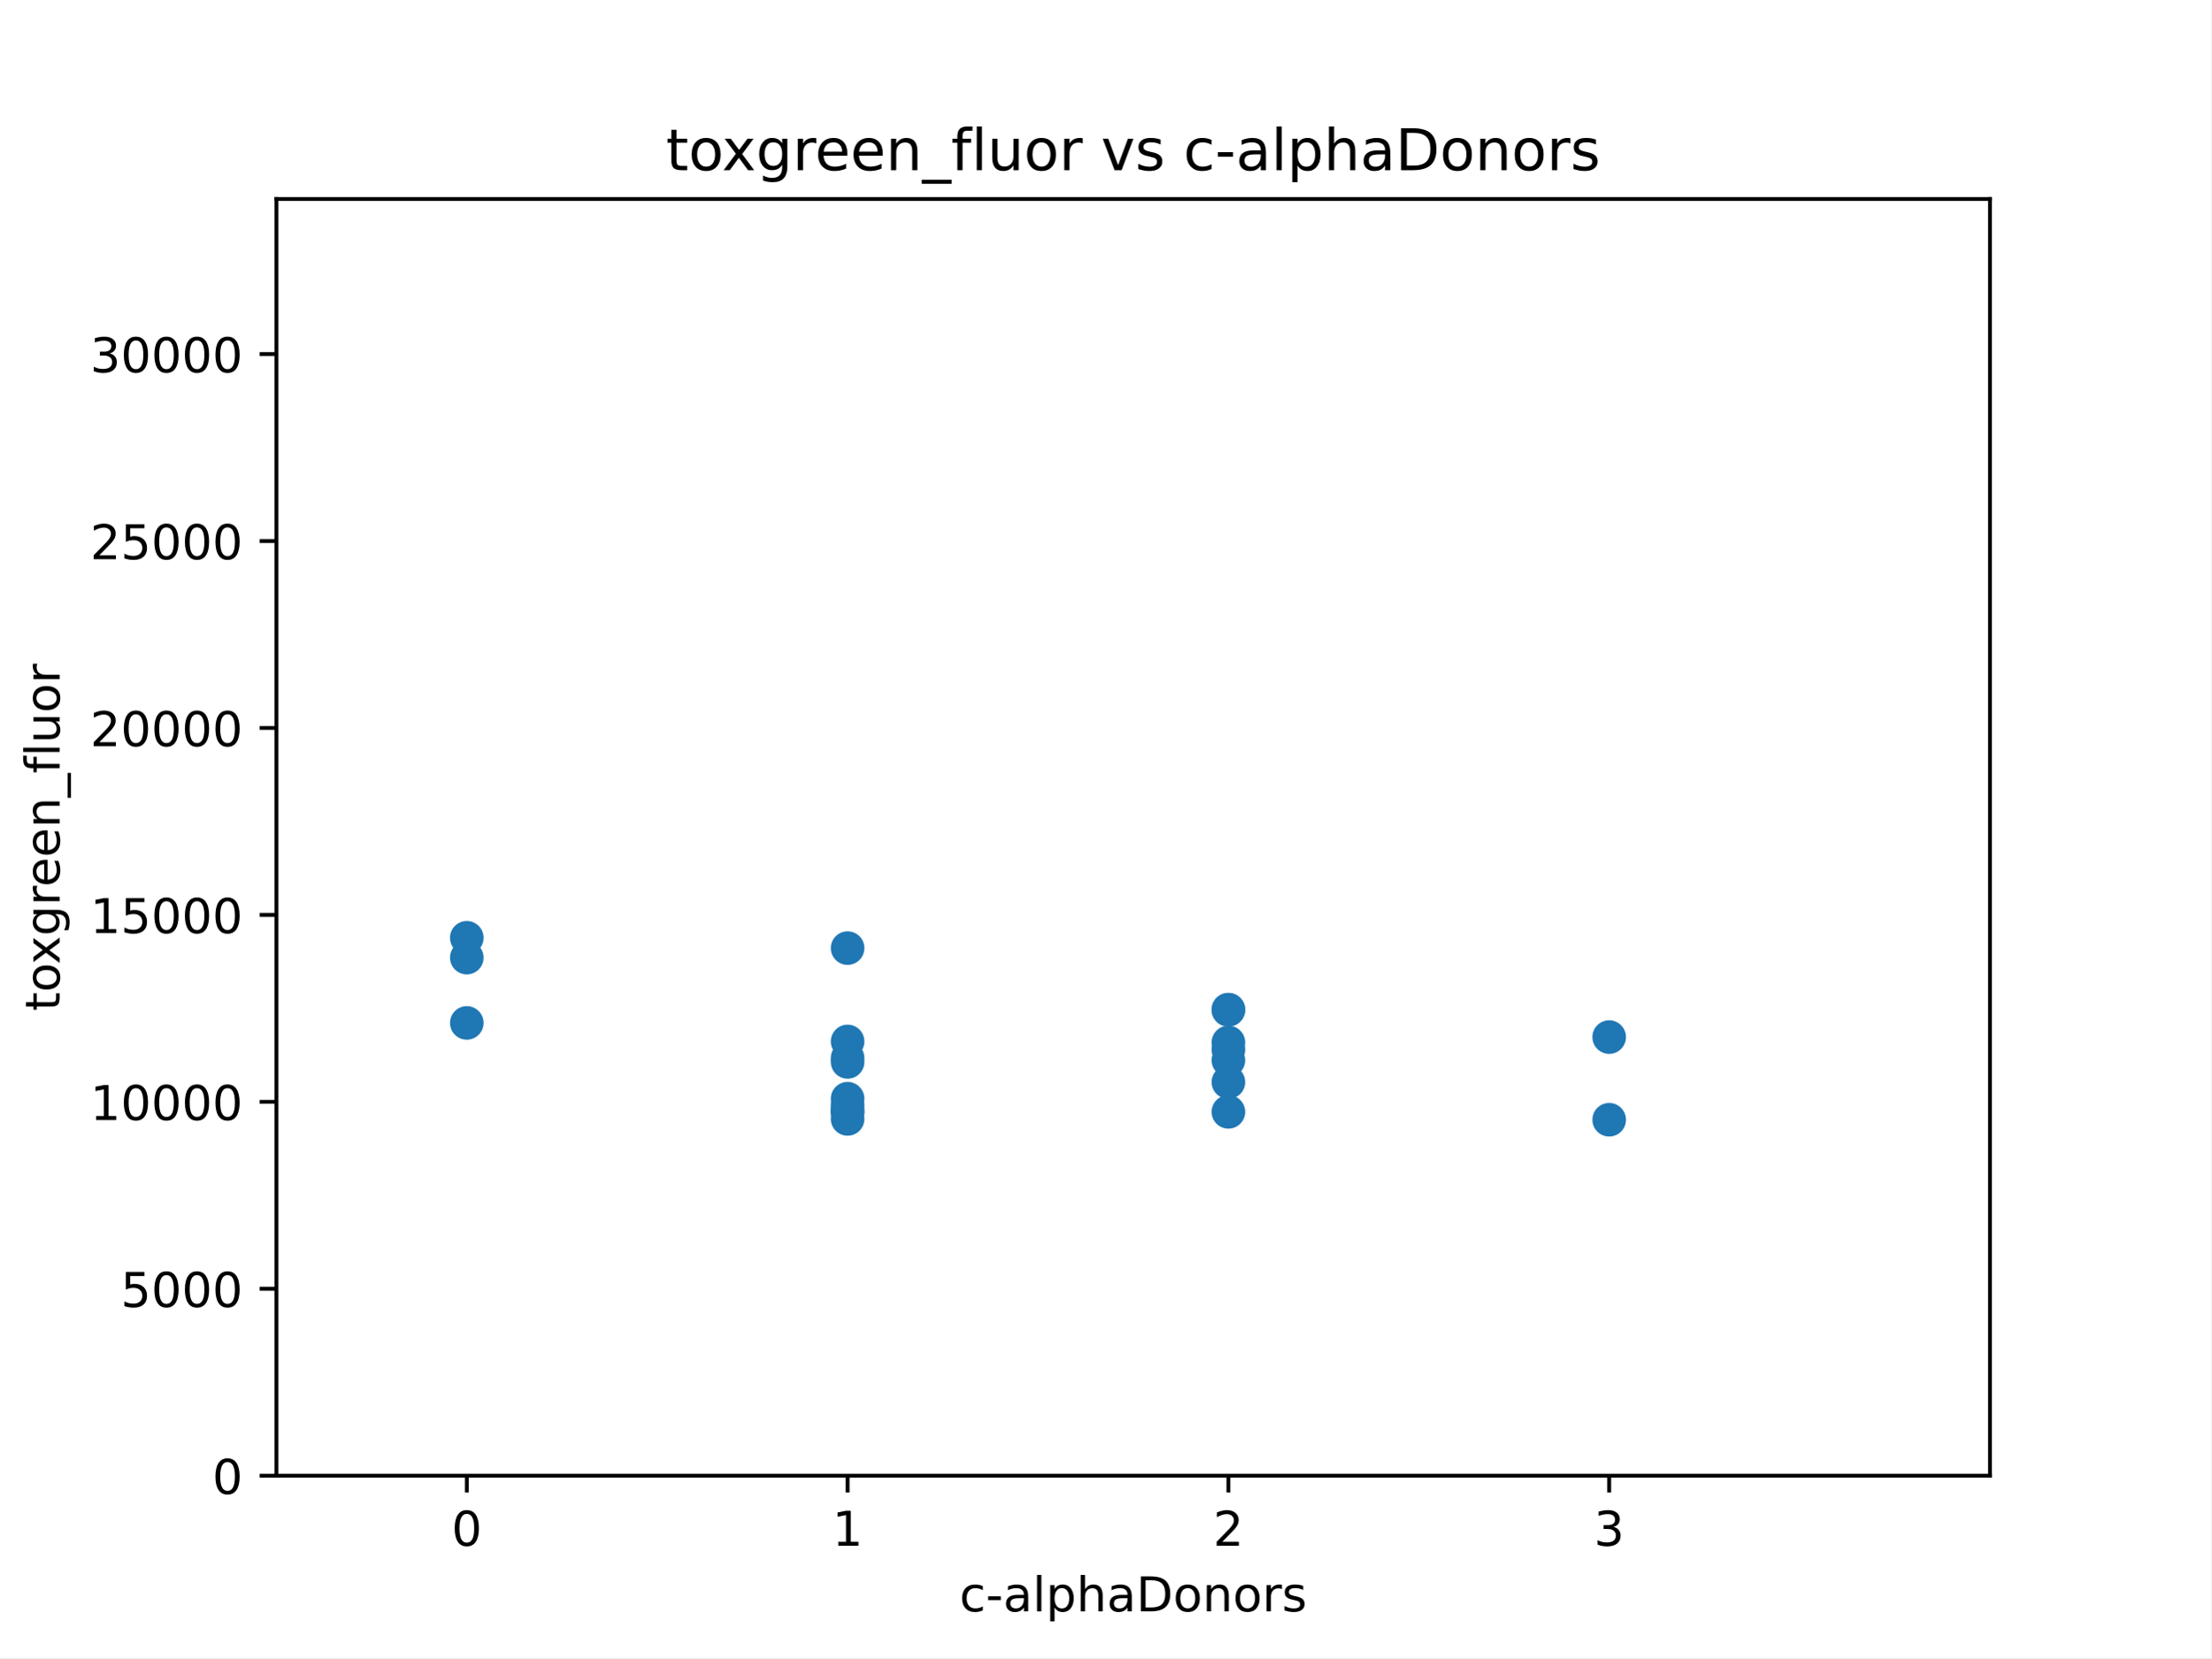
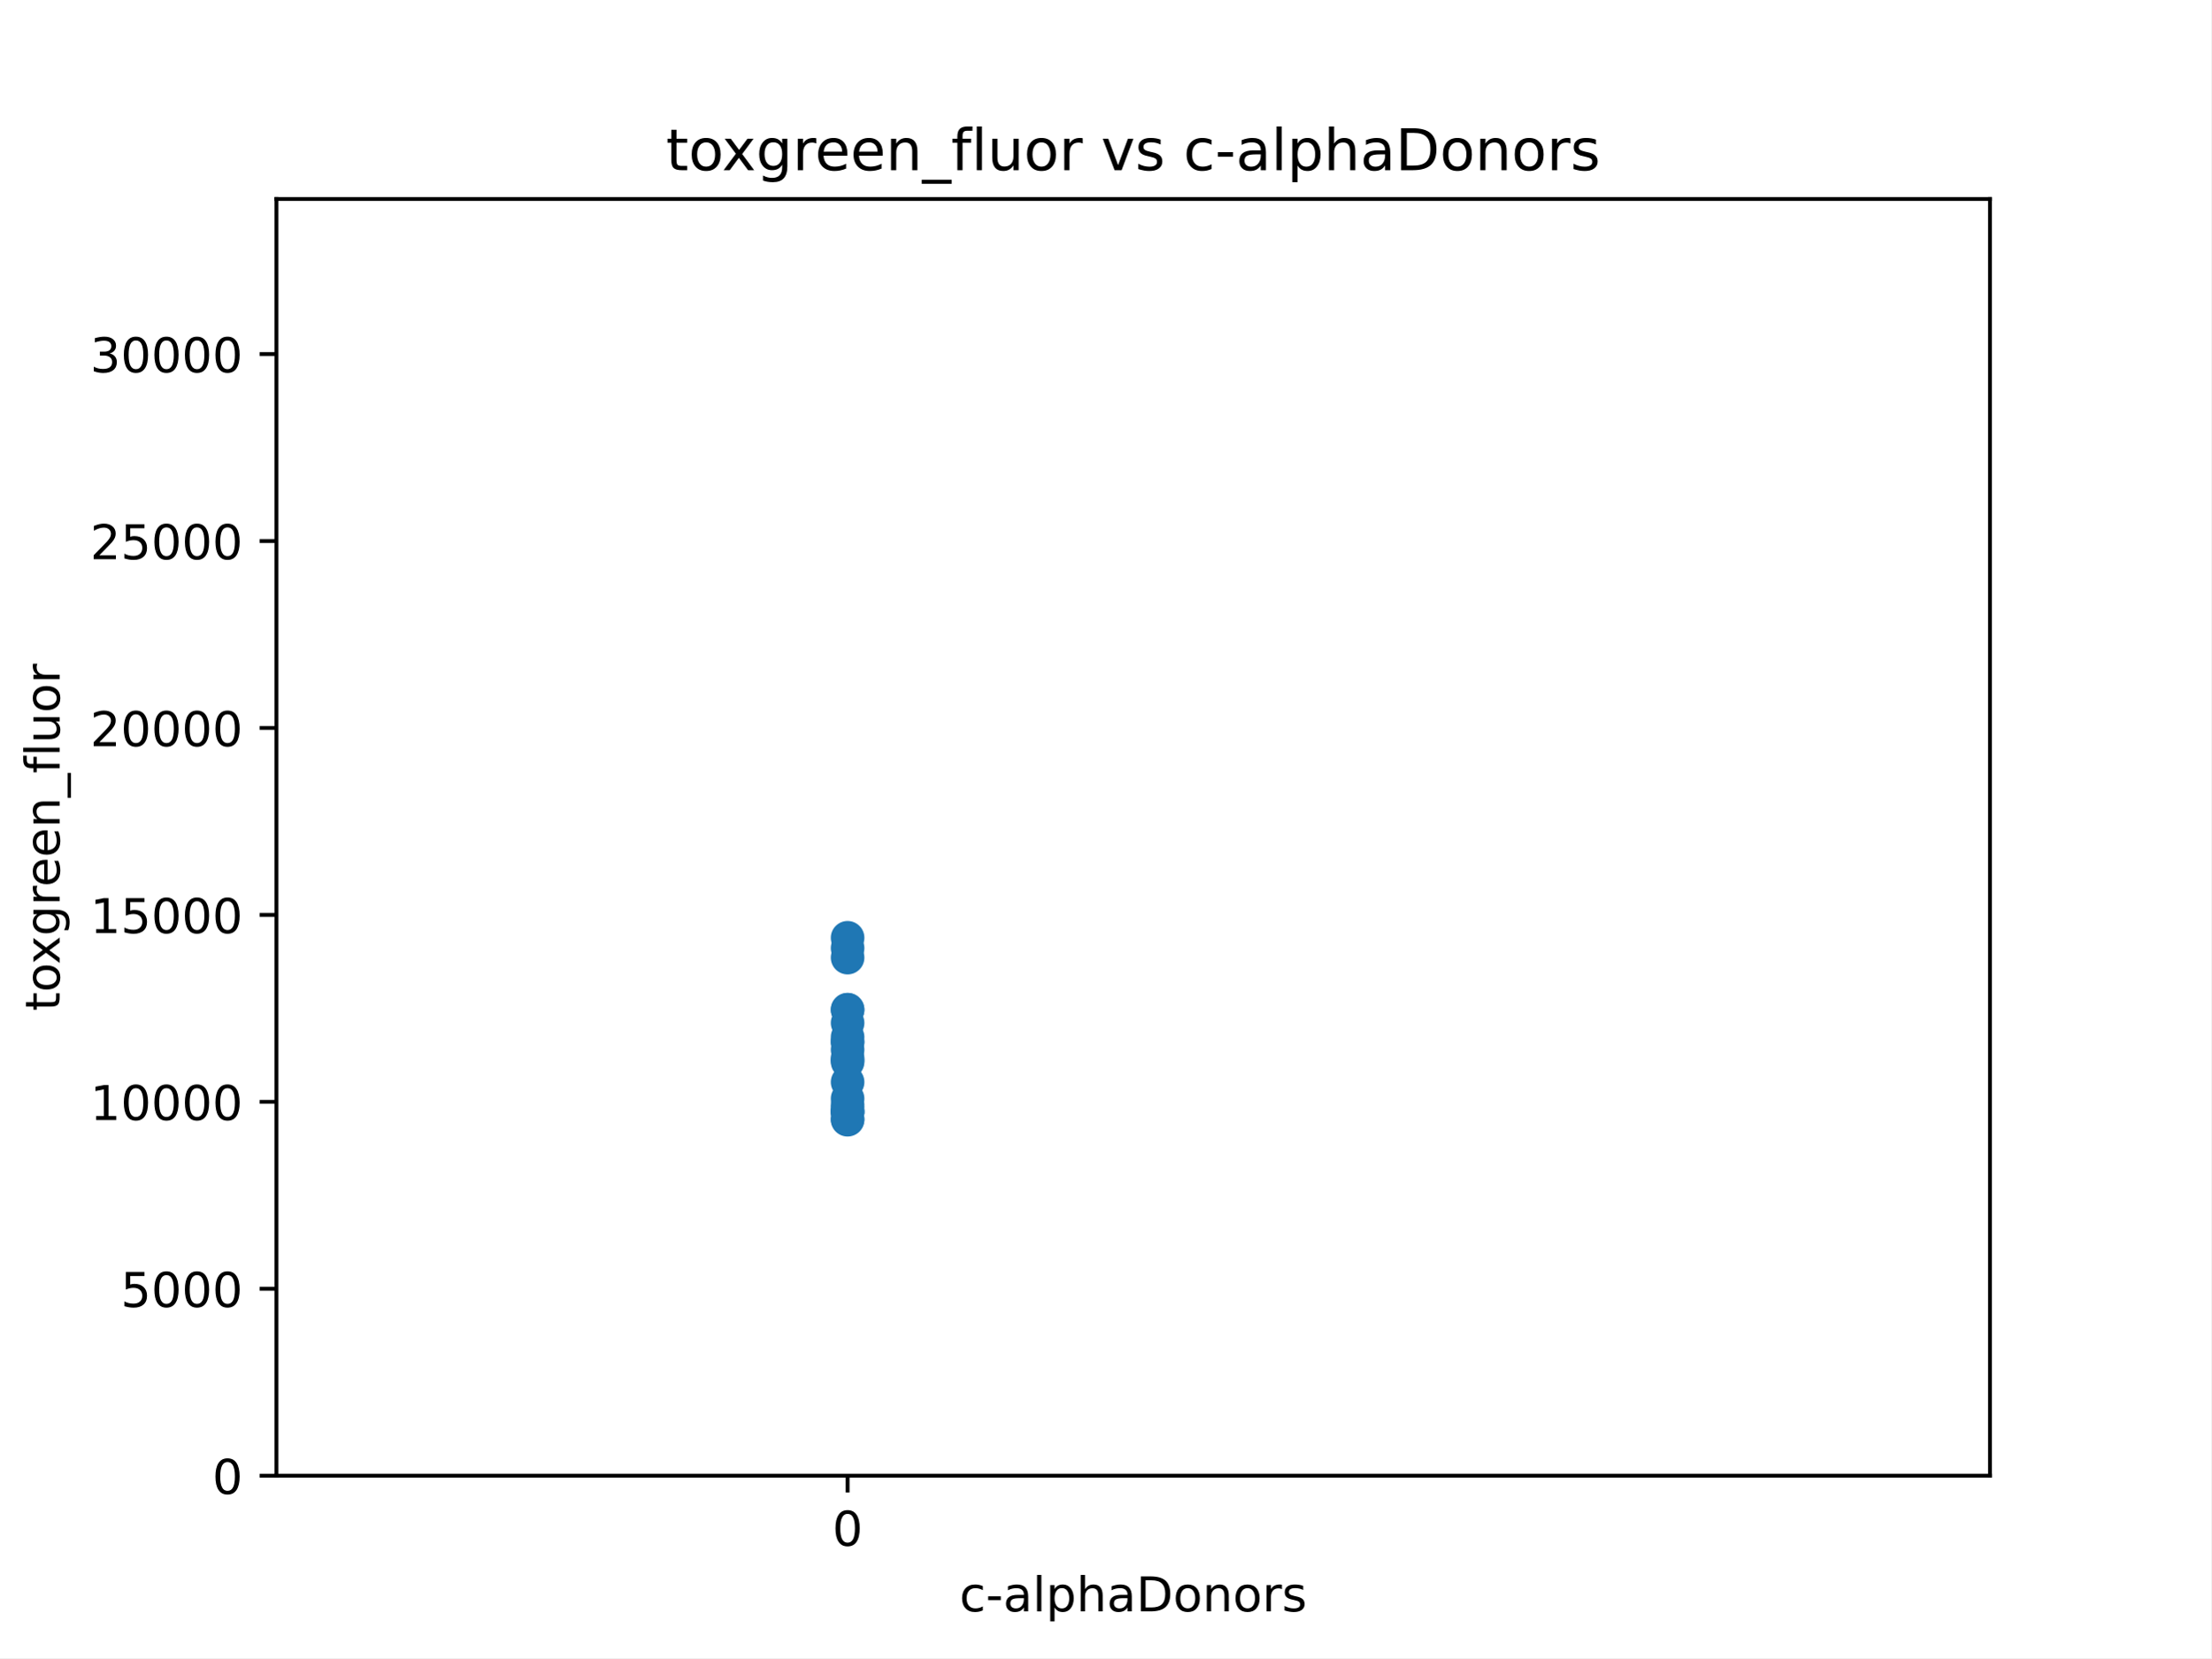
<svg xmlns="http://www.w3.org/2000/svg" xmlns:xlink="http://www.w3.org/1999/xlink" width="460.8pt" height="345.6pt" viewBox="0 0 460.8 345.6" version="1.1">
  <defs>
    <style type="text/css">*{stroke-linejoin: round; stroke-linecap: butt}</style>
  </defs>
  <g id="figure_1">
    <g id="patch_1">
      <path d="M 0 345.6  L 460.8 345.6  L 460.8 0  L 0 0  z " style="fill: #ffffff" />
    </g>
    <g id="axes_1">
      <g id="patch_2">
        <path d="M 57.6 307.584  L 414.72 307.584  L 414.72 41.472  L 57.6 41.472  z " style="fill: #ffffff" />
      </g>
      <g id="PathCollection_1">
        <defs>
-           <path id="mfe7fe5c2bc" d="M 0 3  C 0.796 3 1.559 2.684 2.121 2.121  C 2.684 1.559 3 0.796 3 0  C 3 -0.796 2.684 -1.559 2.121 -2.121  C 1.559 -2.684 0.796 -3 0 -3  C -0.796 -3 -1.559 -2.684 -2.121 -2.121  C -2.684 -1.559 -3 -0.796 -3 0  C -3 0.796 -2.684 1.559 -2.121 2.121  C -1.559 2.684 -0.796 3 0 3  z " style="stroke: #1f77b4" />
+           <path id="m6e98a71e92" d="M 0 3  C 0.796 3 1.559 2.684 2.121 2.121  C 2.684 1.559 3 0.796 3 0  C 3 -0.796 2.684 -1.559 2.121 -2.121  C 1.559 -2.684 0.796 -3 0 -3  C -0.796 -3 -1.559 -2.684 -2.121 -2.121  C -2.684 -1.559 -3 -0.796 -3 0  C -3 0.796 -2.684 1.559 -2.121 2.121  C -1.559 2.684 -0.796 3 0 3  z " style="stroke: #1f77b4" />
        </defs>
-         <g clip-path="url(#p530441c500)">
-           <use xlink:href="#mfe7fe5c2bc" x="176.64" y="220.518" style="fill: #1f77b4; stroke: #1f77b4" />
-           <use xlink:href="#mfe7fe5c2bc" x="176.64" y="229.002" style="fill: #1f77b4; stroke: #1f77b4" />
-           <use xlink:href="#mfe7fe5c2bc" x="256" y="218.8" style="fill: #1f77b4; stroke: #1f77b4" />
-           <use xlink:href="#mfe7fe5c2bc" x="335.36" y="216.162" style="fill: #1f77b4; stroke: #1f77b4" />
-           <use xlink:href="#mfe7fe5c2bc" x="256" y="225.544" style="fill: #1f77b4; stroke: #1f77b4" />
-           <use xlink:href="#mfe7fe5c2bc" x="335.36" y="233.389" style="fill: #1f77b4; stroke: #1f77b4" />
-           <use xlink:href="#mfe7fe5c2bc" x="176.64" y="230.313" style="fill: #1f77b4; stroke: #1f77b4" />
-           <use xlink:href="#mfe7fe5c2bc" x="97.28" y="199.6" style="fill: #1f77b4; stroke: #1f77b4" />
-           <use xlink:href="#mfe7fe5c2bc" x="256" y="231.747" style="fill: #1f77b4; stroke: #1f77b4" />
-           <use xlink:href="#mfe7fe5c2bc" x="176.64" y="217.067" style="fill: #1f77b4; stroke: #1f77b4" />
-           <use xlink:href="#mfe7fe5c2bc" x="256" y="210.443" style="fill: #1f77b4; stroke: #1f77b4" />
-           <use xlink:href="#mfe7fe5c2bc" x="176.64" y="231.816" style="fill: #1f77b4; stroke: #1f77b4" />
-           <use xlink:href="#mfe7fe5c2bc" x="97.28" y="213.207" style="fill: #1f77b4; stroke: #1f77b4" />
-           <use xlink:href="#mfe7fe5c2bc" x="176.64" y="197.616" style="fill: #1f77b4; stroke: #1f77b4" />
-           <use xlink:href="#mfe7fe5c2bc" x="176.64" y="231.792" style="fill: #1f77b4; stroke: #1f77b4" />
-           <use xlink:href="#mfe7fe5c2bc" x="176.64" y="233.221" style="fill: #1f77b4; stroke: #1f77b4" />
-           <use xlink:href="#mfe7fe5c2bc" x="256" y="217.278" style="fill: #1f77b4; stroke: #1f77b4" />
-           <use xlink:href="#mfe7fe5c2bc" x="176.64" y="231.094" style="fill: #1f77b4; stroke: #1f77b4" />
-           <use xlink:href="#mfe7fe5c2bc" x="97.28" y="195.462" style="fill: #1f77b4; stroke: #1f77b4" />
-           <use xlink:href="#mfe7fe5c2bc" x="176.64" y="221.335" style="fill: #1f77b4; stroke: #1f77b4" />
-           <use xlink:href="#mfe7fe5c2bc" x="256" y="210.476" style="fill: #1f77b4; stroke: #1f77b4" />
-           <use xlink:href="#mfe7fe5c2bc" x="256" y="220.985" style="fill: #1f77b4; stroke: #1f77b4" />
+         <g clip-path="url(#p83944f9a9f)">
+           <use xlink:href="#m6e98a71e92" x="176.64" y="229.002" style="fill: #1f77b4; stroke: #1f77b4" />
+           <use xlink:href="#m6e98a71e92" x="176.64" y="218.8" style="fill: #1f77b4; stroke: #1f77b4" />
+           <use xlink:href="#m6e98a71e92" x="176.64" y="216.162" style="fill: #1f77b4; stroke: #1f77b4" />
+           <use xlink:href="#m6e98a71e92" x="176.64" y="220.518" style="fill: #1f77b4; stroke: #1f77b4" />
+           <use xlink:href="#m6e98a71e92" x="176.64" y="225.544" style="fill: #1f77b4; stroke: #1f77b4" />
+           <use xlink:href="#m6e98a71e92" x="176.64" y="230.313" style="fill: #1f77b4; stroke: #1f77b4" />
+           <use xlink:href="#m6e98a71e92" x="176.64" y="233.389" style="fill: #1f77b4; stroke: #1f77b4" />
+           <use xlink:href="#m6e98a71e92" x="176.64" y="217.067" style="fill: #1f77b4; stroke: #1f77b4" />
+           <use xlink:href="#m6e98a71e92" x="176.64" y="199.6" style="fill: #1f77b4; stroke: #1f77b4" />
+           <use xlink:href="#m6e98a71e92" x="176.64" y="233.221" style="fill: #1f77b4; stroke: #1f77b4" />
+           <use xlink:href="#m6e98a71e92" x="176.64" y="220.985" style="fill: #1f77b4; stroke: #1f77b4" />
+           <use xlink:href="#m6e98a71e92" x="176.64" y="231.816" style="fill: #1f77b4; stroke: #1f77b4" />
+           <use xlink:href="#m6e98a71e92" x="176.64" y="197.616" style="fill: #1f77b4; stroke: #1f77b4" />
+           <use xlink:href="#m6e98a71e92" x="176.64" y="231.792" style="fill: #1f77b4; stroke: #1f77b4" />
+           <use xlink:href="#m6e98a71e92" x="176.64" y="217.278" style="fill: #1f77b4; stroke: #1f77b4" />
+           <use xlink:href="#m6e98a71e92" x="176.64" y="231.747" style="fill: #1f77b4; stroke: #1f77b4" />
+           <use xlink:href="#m6e98a71e92" x="176.64" y="210.443" style="fill: #1f77b4; stroke: #1f77b4" />
+           <use xlink:href="#m6e98a71e92" x="176.64" y="221.335" style="fill: #1f77b4; stroke: #1f77b4" />
+           <use xlink:href="#m6e98a71e92" x="176.64" y="195.462" style="fill: #1f77b4; stroke: #1f77b4" />
+           <use xlink:href="#m6e98a71e92" x="176.64" y="231.094" style="fill: #1f77b4; stroke: #1f77b4" />
+           <use xlink:href="#m6e98a71e92" x="176.64" y="213.207" style="fill: #1f77b4; stroke: #1f77b4" />
+           <use xlink:href="#m6e98a71e92" x="176.64" y="210.476" style="fill: #1f77b4; stroke: #1f77b4" />
        </g>
      </g>
      <g id="matplotlib.axis_1">
        <g id="xtick_1">
          <g id="line2d_1">
            <defs>
-               <path id="m5ec1177d70" d="M 0 0  L 0 3.5  " style="stroke: #000000; stroke-width: 0.8" />
+               <path id="m0f551625ba" d="M 0 0  L 0 3.5  " style="stroke: #000000; stroke-width: 0.8" />
            </defs>
            <g>
-               <use xlink:href="#m5ec1177d70" x="97.28" y="307.584" style="stroke: #000000; stroke-width: 0.8" />
+               <use xlink:href="#m0f551625ba" x="176.64" y="307.584" style="stroke: #000000; stroke-width: 0.8" />
            </g>
          </g>
          <g id="text_1">
-             <g transform="translate(94.09875 322.1824) scale(0.1 -0.1)">
+             <g transform="translate(173.4588 322.1824) scale(0.1 -0.1)">
              <defs>
                <path id="DejaVuSans-30" d="M 2034 4250  Q 1547 4250 1301 3770  Q 1056 3291 1056 2328  Q 1056 1369 1301 889  Q 1547 409 2034 409  Q 2525 409 2770 889  Q 3016 1369 3016 2328  Q 3016 3291 2770 3770  Q 2525 4250 2034 4250  z M 2034 4750  Q 2819 4750 3233 4129  Q 3647 3509 3647 2328  Q 3647 1150 3233 529  Q 2819 -91 2034 -91  Q 1250 -91 836 529  Q 422 1150 422 2328  Q 422 3509 836 4129  Q 1250 4750 2034 4750  z " transform="scale(0.015625)" />
              </defs>
              <use xlink:href="#DejaVuSans-30" />
            </g>
          </g>
        </g>
-         <g id="xtick_2">
-           <g id="line2d_2">
-             <g>
-               <use xlink:href="#m5ec1177d70" x="176.64" y="307.584" style="stroke: #000000; stroke-width: 0.8" />
-             </g>
-           </g>
-           <g id="text_2">
-             <g transform="translate(173.4588 322.1824) scale(0.1 -0.1)">
-               <defs>
-                 <path id="DejaVuSans-31" d="M 794 531  L 1825 531  L 1825 4091  L 703 3866  L 703 4441  L 1819 4666  L 2450 4666  L 2450 531  L 3481 531  L 3481 0  L 794 0  L 794 531  z " transform="scale(0.015625)" />
-               </defs>
-               <use xlink:href="#DejaVuSans-31" />
-             </g>
-           </g>
-         </g>
-         <g id="xtick_3">
-           <g id="line2d_3">
-             <g>
-               <use xlink:href="#m5ec1177d70" x="256" y="307.584" style="stroke: #000000; stroke-width: 0.8" />
-             </g>
-           </g>
-           <g id="text_3">
-             <g transform="translate(252.8187 322.1824) scale(0.1 -0.1)">
-               <defs>
-                 <path id="DejaVuSans-32" d="M 1228 531  L 3431 531  L 3431 0  L 469 0  L 469 531  Q 828 903 1448 1529  Q 2069 2156 2228 2338  Q 2531 2678 2651 2914  Q 2772 3150 2772 3378  Q 2772 3750 2511 3984  Q 2250 4219 1831 4219  Q 1534 4219 1204 4116  Q 875 4013 500 3803  L 500 4441  Q 881 4594 1212 4672  Q 1544 4750 1819 4750  Q 2544 4750 2975 4387  Q 3406 4025 3406 3419  Q 3406 3131 3298 2873  Q 3191 2616 2906 2266  Q 2828 2175 2409 1742  Q 1991 1309 1228 531  z " transform="scale(0.015625)" />
-               </defs>
-               <use xlink:href="#DejaVuSans-32" />
-             </g>
-           </g>
-         </g>
-         <g id="xtick_4">
-           <g id="line2d_4">
-             <g>
-               <use xlink:href="#m5ec1177d70" x="335.36" y="307.584" style="stroke: #000000; stroke-width: 0.8" />
-             </g>
-           </g>
-           <g id="text_4">
-             <g transform="translate(332.1787 322.1824) scale(0.1 -0.1)">
-               <defs>
-                 <path id="DejaVuSans-33" d="M 2597 2516  Q 3050 2419 3304 2112  Q 3559 1806 3559 1356  Q 3559 666 3084 287  Q 2609 -91 1734 -91  Q 1441 -91 1130 -33  Q 819 25 488 141  L 488 750  Q 750 597 1062 519  Q 1375 441 1716 441  Q 2309 441 2620 675  Q 2931 909 2931 1356  Q 2931 1769 2642 2001  Q 2353 2234 1838 2234  L 1294 2234  L 1294 2753  L 1863 2753  Q 2328 2753 2575 2939  Q 2822 3125 2822 3475  Q 2822 3834 2567 4026  Q 2313 4219 1838 4219  Q 1578 4219 1281 4162  Q 984 4106 628 3988  L 628 4550  Q 988 4650 1302 4700  Q 1616 4750 1894 4750  Q 2613 4750 3031 4423  Q 3450 4097 3450 3541  Q 3450 3153 3228 2886  Q 3006 2619 2597 2516  z " transform="scale(0.015625)" />
-               </defs>
-               <use xlink:href="#DejaVuSans-33" />
-             </g>
-           </g>
-         </g>
-         <g id="text_5">
+         <g id="text_2">
          <g transform="translate(199.9491 335.8606) scale(0.1 -0.1)">
            <defs>
              <path id="DejaVuSans-63" d="M 3122 3366  L 3122 2828  Q 2878 2963 2633 3030  Q 2388 3097 2138 3097  Q 1578 3097 1268 2742  Q 959 2388 959 1747  Q 959 1106 1268 751  Q 1578 397 2138 397  Q 2388 397 2633 464  Q 2878 531 3122 666  L 3122 134  Q 2881 22 2623 -34  Q 2366 -91 2075 -91  Q 1284 -91 818 406  Q 353 903 353 1747  Q 353 2603 823 3093  Q 1294 3584 2113 3584  Q 2378 3584 2631 3529  Q 2884 3475 3122 3366  z " transform="scale(0.015625)" />
              <path id="DejaVuSans-2d" d="M 313 2009  L 1997 2009  L 1997 1497  L 313 1497  L 313 2009  z " transform="scale(0.015625)" />
              <path id="DejaVuSans-61" d="M 2194 1759  Q 1497 1759 1228 1600  Q 959 1441 959 1056  Q 959 750 1161 570  Q 1363 391 1709 391  Q 2188 391 2477 730  Q 2766 1069 2766 1631  L 2766 1759  L 2194 1759  z M 3341 1997  L 3341 0  L 2766 0  L 2766 531  Q 2569 213 2275 61  Q 1981 -91 1556 -91  Q 1019 -91 701 211  Q 384 513 384 1019  Q 384 1609 779 1909  Q 1175 2209 1959 2209  L 2766 2209  L 2766 2266  Q 2766 2663 2505 2880  Q 2244 3097 1772 3097  Q 1472 3097 1187 3025  Q 903 2953 641 2809  L 641 3341  Q 956 3463 1253 3523  Q 1550 3584 1831 3584  Q 2591 3584 2966 3190  Q 3341 2797 3341 1997  z " transform="scale(0.015625)" />
              <path id="DejaVuSans-6c" d="M 603 4863  L 1178 4863  L 1178 0  L 603 0  L 603 4863  z " transform="scale(0.015625)" />
              <path id="DejaVuSans-70" d="M 1159 525  L 1159 -1331  L 581 -1331  L 581 3500  L 1159 3500  L 1159 2969  Q 1341 3281 1617 3432  Q 1894 3584 2278 3584  Q 2916 3584 3314 3078  Q 3713 2572 3713 1747  Q 3713 922 3314 415  Q 2916 -91 2278 -91  Q 1894 -91 1617 61  Q 1341 213 1159 525  z M 3116 1747  Q 3116 2381 2855 2742  Q 2594 3103 2138 3103  Q 1681 3103 1420 2742  Q 1159 2381 1159 1747  Q 1159 1113 1420 752  Q 1681 391 2138 391  Q 2594 391 2855 752  Q 3116 1113 3116 1747  z " transform="scale(0.015625)" />
              <path id="DejaVuSans-68" d="M 3513 2113  L 3513 0  L 2938 0  L 2938 2094  Q 2938 2591 2744 2837  Q 2550 3084 2163 3084  Q 1697 3084 1428 2787  Q 1159 2491 1159 1978  L 1159 0  L 581 0  L 581 4863  L 1159 4863  L 1159 2956  Q 1366 3272 1645 3428  Q 1925 3584 2291 3584  Q 2894 3584 3203 3211  Q 3513 2838 3513 2113  z " transform="scale(0.015625)" />
              <path id="DejaVuSans-44" d="M 1259 4147  L 1259 519  L 2022 519  Q 2988 519 3436 956  Q 3884 1394 3884 2338  Q 3884 3275 3436 3711  Q 2988 4147 2022 4147  L 1259 4147  z M 628 4666  L 1925 4666  Q 3281 4666 3915 4102  Q 4550 3538 4550 2338  Q 4550 1131 3912 565  Q 3275 0 1925 0  L 628 0  L 628 4666  z " transform="scale(0.015625)" />
              <path id="DejaVuSans-6f" d="M 1959 3097  Q 1497 3097 1228 2736  Q 959 2375 959 1747  Q 959 1119 1226 758  Q 1494 397 1959 397  Q 2419 397 2687 759  Q 2956 1122 2956 1747  Q 2956 2369 2687 2733  Q 2419 3097 1959 3097  z M 1959 3584  Q 2709 3584 3137 3096  Q 3566 2609 3566 1747  Q 3566 888 3137 398  Q 2709 -91 1959 -91  Q 1206 -91 779 398  Q 353 888 353 1747  Q 353 2609 779 3096  Q 1206 3584 1959 3584  z " transform="scale(0.015625)" />
              <path id="DejaVuSans-6e" d="M 3513 2113  L 3513 0  L 2938 0  L 2938 2094  Q 2938 2591 2744 2837  Q 2550 3084 2163 3084  Q 1697 3084 1428 2787  Q 1159 2491 1159 1978  L 1159 0  L 581 0  L 581 3500  L 1159 3500  L 1159 2956  Q 1366 3272 1645 3428  Q 1925 3584 2291 3584  Q 2894 3584 3203 3211  Q 3513 2838 3513 2113  z " transform="scale(0.015625)" />
              <path id="DejaVuSans-72" d="M 2631 2963  Q 2534 3019 2420 3045  Q 2306 3072 2169 3072  Q 1681 3072 1420 2755  Q 1159 2438 1159 1844  L 1159 0  L 581 0  L 581 3500  L 1159 3500  L 1159 2956  Q 1341 3275 1631 3429  Q 1922 3584 2338 3584  Q 2397 3584 2469 3576  Q 2541 3569 2628 3553  L 2631 2963  z " transform="scale(0.015625)" />
              <path id="DejaVuSans-73" d="M 2834 3397  L 2834 2853  Q 2591 2978 2328 3040  Q 2066 3103 1784 3103  Q 1356 3103 1142 2972  Q 928 2841 928 2578  Q 928 2378 1081 2264  Q 1234 2150 1697 2047  L 1894 2003  Q 2506 1872 2764 1633  Q 3022 1394 3022 966  Q 3022 478 2636 193  Q 2250 -91 1575 -91  Q 1294 -91 989 -36  Q 684 19 347 128  L 347 722  Q 666 556 975 473  Q 1284 391 1588 391  Q 1994 391 2212 530  Q 2431 669 2431 922  Q 2431 1156 2273 1281  Q 2116 1406 1581 1522  L 1381 1569  Q 847 1681 609 1914  Q 372 2147 372 2553  Q 372 3047 722 3315  Q 1072 3584 1716 3584  Q 2034 3584 2315 3537  Q 2597 3491 2834 3397  z " transform="scale(0.015625)" />
            </defs>
            <use xlink:href="#DejaVuSans-63" />
            <use xlink:href="#DejaVuSans-2d" x="54.98" />
            <use xlink:href="#DejaVuSans-61" x="91.064" />
            <use xlink:href="#DejaVuSans-6c" x="152.344" />
            <use xlink:href="#DejaVuSans-70" x="180.127" />
            <use xlink:href="#DejaVuSans-68" x="243.604" />
            <use xlink:href="#DejaVuSans-61" x="306.982" />
            <use xlink:href="#DejaVuSans-44" x="368.262" />
            <use xlink:href="#DejaVuSans-6f" x="445.264" />
            <use xlink:href="#DejaVuSans-6e" x="506.445" />
            <use xlink:href="#DejaVuSans-6f" x="569.824" />
            <use xlink:href="#DejaVuSans-72" x="631.006" />
            <use xlink:href="#DejaVuSans-73" x="672.119" />
          </g>
        </g>
      </g>
      <g id="matplotlib.axis_2">
        <g id="ytick_1">
-           <g id="line2d_5">
+           <g id="line2d_2">
            <defs>
-               <path id="m02f5a9c8d9" d="M 0 0  L -3.5 0  " style="stroke: #000000; stroke-width: 0.8" />
+               <path id="m5fa7be9f46" d="M 0 0  L -3.5 0  " style="stroke: #000000; stroke-width: 0.8" />
            </defs>
            <g>
-               <use xlink:href="#m02f5a9c8d9" x="57.6" y="307.584" style="stroke: #000000; stroke-width: 0.8" />
-             </g>
-           </g>
-           <g id="text_6">
+               <use xlink:href="#m5fa7be9f46" x="57.6" y="307.584" style="stroke: #000000; stroke-width: 0.8" />
+             </g>
+           </g>
+           <g id="text_3">
            <g transform="translate(44.2375 311.3832) scale(0.1 -0.1)">
              <use xlink:href="#DejaVuSans-30" />
            </g>
          </g>
        </g>
        <g id="ytick_2">
-           <g id="line2d_6">
-             <g>
-               <use xlink:href="#m02f5a9c8d9" x="57.6" y="268.619" style="stroke: #000000; stroke-width: 0.8" />
-             </g>
-           </g>
-           <g id="text_7">
+           <g id="line2d_3">
+             <g>
+               <use xlink:href="#m5fa7be9f46" x="57.6" y="268.619" style="stroke: #000000; stroke-width: 0.8" />
+             </g>
+           </g>
+           <g id="text_4">
            <g transform="translate(25.15 272.4178) scale(0.1 -0.1)">
              <defs>
                <path id="DejaVuSans-35" d="M 691 4666  L 3169 4666  L 3169 4134  L 1269 4134  L 1269 2991  Q 1406 3038 1543 3061  Q 1681 3084 1819 3084  Q 2600 3084 3056 2656  Q 3513 2228 3513 1497  Q 3513 744 3044 326  Q 2575 -91 1722 -91  Q 1428 -91 1123 -41  Q 819 9 494 109  L 494 744  Q 775 591 1075 516  Q 1375 441 1709 441  Q 2250 441 2565 725  Q 2881 1009 2881 1497  Q 2881 1984 2565 2268  Q 2250 2553 1709 2553  Q 1456 2553 1204 2497  Q 953 2441 691 2322  L 691 4666  z " transform="scale(0.015625)" />
              </defs>
              <use xlink:href="#DejaVuSans-35" />
              <use xlink:href="#DejaVuSans-30" x="63.623" />
              <use xlink:href="#DejaVuSans-30" x="127.246" />
              <use xlink:href="#DejaVuSans-30" x="190.869" />
            </g>
          </g>
        </g>
        <g id="ytick_3">
-           <g id="line2d_7">
-             <g>
-               <use xlink:href="#m02f5a9c8d9" x="57.6" y="229.653" style="stroke: #000000; stroke-width: 0.8" />
-             </g>
-           </g>
-           <g id="text_8">
+           <g id="line2d_4">
+             <g>
+               <use xlink:href="#m5fa7be9f46" x="57.6" y="229.653" style="stroke: #000000; stroke-width: 0.8" />
+             </g>
+           </g>
+           <g id="text_5">
            <g transform="translate(18.7875 233.4524) scale(0.1 -0.1)">
+               <defs>
+                 <path id="DejaVuSans-31" d="M 794 531  L 1825 531  L 1825 4091  L 703 3866  L 703 4441  L 1819 4666  L 2450 4666  L 2450 531  L 3481 531  L 3481 0  L 794 0  L 794 531  z " transform="scale(0.015625)" />
+               </defs>
              <use xlink:href="#DejaVuSans-31" />
              <use xlink:href="#DejaVuSans-30" x="63.623" />
              <use xlink:href="#DejaVuSans-30" x="127.246" />
              <use xlink:href="#DejaVuSans-30" x="190.869" />
              <use xlink:href="#DejaVuSans-30" x="254.492" />
            </g>
          </g>
        </g>
        <g id="ytick_4">
-           <g id="line2d_8">
-             <g>
-               <use xlink:href="#m02f5a9c8d9" x="57.6" y="190.688" style="stroke: #000000; stroke-width: 0.8" />
-             </g>
-           </g>
-           <g id="text_9">
+           <g id="line2d_5">
+             <g>
+               <use xlink:href="#m5fa7be9f46" x="57.6" y="190.688" style="stroke: #000000; stroke-width: 0.8" />
+             </g>
+           </g>
+           <g id="text_6">
            <g transform="translate(18.7875 194.487) scale(0.1 -0.1)">
              <use xlink:href="#DejaVuSans-31" />
              <use xlink:href="#DejaVuSans-35" x="63.623" />
              <use xlink:href="#DejaVuSans-30" x="127.246" />
              <use xlink:href="#DejaVuSans-30" x="190.869" />
              <use xlink:href="#DejaVuSans-30" x="254.492" />
            </g>
          </g>
        </g>
        <g id="ytick_5">
-           <g id="line2d_9">
-             <g>
-               <use xlink:href="#m02f5a9c8d9" x="57.6" y="151.722" style="stroke: #000000; stroke-width: 0.8" />
-             </g>
-           </g>
-           <g id="text_10">
+           <g id="line2d_6">
+             <g>
+               <use xlink:href="#m5fa7be9f46" x="57.6" y="151.722" style="stroke: #000000; stroke-width: 0.8" />
+             </g>
+           </g>
+           <g id="text_7">
            <g transform="translate(18.7875 155.5216) scale(0.1 -0.1)">
+               <defs>
+                 <path id="DejaVuSans-32" d="M 1228 531  L 3431 531  L 3431 0  L 469 0  L 469 531  Q 828 903 1448 1529  Q 2069 2156 2228 2338  Q 2531 2678 2651 2914  Q 2772 3150 2772 3378  Q 2772 3750 2511 3984  Q 2250 4219 1831 4219  Q 1534 4219 1204 4116  Q 875 4013 500 3803  L 500 4441  Q 881 4594 1212 4672  Q 1544 4750 1819 4750  Q 2544 4750 2975 4387  Q 3406 4025 3406 3419  Q 3406 3131 3298 2873  Q 3191 2616 2906 2266  Q 2828 2175 2409 1742  Q 1991 1309 1228 531  z " transform="scale(0.015625)" />
+               </defs>
              <use xlink:href="#DejaVuSans-32" />
              <use xlink:href="#DejaVuSans-30" x="63.623" />
              <use xlink:href="#DejaVuSans-30" x="127.246" />
              <use xlink:href="#DejaVuSans-30" x="190.869" />
              <use xlink:href="#DejaVuSans-30" x="254.492" />
            </g>
          </g>
        </g>
        <g id="ytick_6">
-           <g id="line2d_10">
-             <g>
-               <use xlink:href="#m02f5a9c8d9" x="57.6" y="112.757" style="stroke: #000000; stroke-width: 0.8" />
-             </g>
-           </g>
-           <g id="text_11">
+           <g id="line2d_7">
+             <g>
+               <use xlink:href="#m5fa7be9f46" x="57.6" y="112.757" style="stroke: #000000; stroke-width: 0.8" />
+             </g>
+           </g>
+           <g id="text_8">
            <g transform="translate(18.7875 116.5562) scale(0.1 -0.1)">
              <use xlink:href="#DejaVuSans-32" />
              <use xlink:href="#DejaVuSans-35" x="63.623" />
              <use xlink:href="#DejaVuSans-30" x="127.246" />
              <use xlink:href="#DejaVuSans-30" x="190.869" />
              <use xlink:href="#DejaVuSans-30" x="254.492" />
            </g>
          </g>
        </g>
        <g id="ytick_7">
-           <g id="line2d_11">
-             <g>
-               <use xlink:href="#m02f5a9c8d9" x="57.6" y="73.792" style="stroke: #000000; stroke-width: 0.8" />
-             </g>
-           </g>
-           <g id="text_12">
+           <g id="line2d_8">
+             <g>
+               <use xlink:href="#m5fa7be9f46" x="57.6" y="73.792" style="stroke: #000000; stroke-width: 0.8" />
+             </g>
+           </g>
+           <g id="text_9">
            <g transform="translate(18.7875 77.59077) scale(0.1 -0.1)">
+               <defs>
+                 <path id="DejaVuSans-33" d="M 2597 2516  Q 3050 2419 3304 2112  Q 3559 1806 3559 1356  Q 3559 666 3084 287  Q 2609 -91 1734 -91  Q 1441 -91 1130 -33  Q 819 25 488 141  L 488 750  Q 750 597 1062 519  Q 1375 441 1716 441  Q 2309 441 2620 675  Q 2931 909 2931 1356  Q 2931 1769 2642 2001  Q 2353 2234 1838 2234  L 1294 2234  L 1294 2753  L 1863 2753  Q 2328 2753 2575 2939  Q 2822 3125 2822 3475  Q 2822 3834 2567 4026  Q 2313 4219 1838 4219  Q 1578 4219 1281 4162  Q 984 4106 628 3988  L 628 4550  Q 988 4650 1302 4700  Q 1616 4750 1894 4750  Q 2613 4750 3031 4423  Q 3450 4097 3450 3541  Q 3450 3153 3228 2886  Q 3006 2619 2597 2516  z " transform="scale(0.015625)" />
+               </defs>
              <use xlink:href="#DejaVuSans-33" />
              <use xlink:href="#DejaVuSans-30" x="63.623" />
              <use xlink:href="#DejaVuSans-30" x="127.246" />
              <use xlink:href="#DejaVuSans-30" x="190.869" />
              <use xlink:href="#DejaVuSans-30" x="254.492" />
            </g>
          </g>
        </g>
-         <g id="text_13">
+         <g id="text_10">
          <g transform="translate(12.42969 210.7225) rotate(-90) scale(0.1 -0.1)">
            <defs>
              <path id="DejaVuSans-74" d="M 1172 4494  L 1172 3500  L 2356 3500  L 2356 3053  L 1172 3053  L 1172 1153  Q 1172 725 1289 603  Q 1406 481 1766 481  L 2356 481  L 2356 0  L 1766 0  Q 1100 0 847 248  Q 594 497 594 1153  L 594 3053  L 172 3053  L 172 3500  L 594 3500  L 594 4494  L 1172 4494  z " transform="scale(0.015625)" />
              <path id="DejaVuSans-78" d="M 3513 3500  L 2247 1797  L 3578 0  L 2900 0  L 1881 1375  L 863 0  L 184 0  L 1544 1831  L 300 3500  L 978 3500  L 1906 2253  L 2834 3500  L 3513 3500  z " transform="scale(0.015625)" />
              <path id="DejaVuSans-67" d="M 2906 1791  Q 2906 2416 2648 2759  Q 2391 3103 1925 3103  Q 1463 3103 1205 2759  Q 947 2416 947 1791  Q 947 1169 1205 825  Q 1463 481 1925 481  Q 2391 481 2648 825  Q 2906 1169 2906 1791  z M 3481 434  Q 3481 -459 3084 -895  Q 2688 -1331 1869 -1331  Q 1566 -1331 1297 -1286  Q 1028 -1241 775 -1147  L 775 -588  Q 1028 -725 1275 -790  Q 1522 -856 1778 -856  Q 2344 -856 2625 -561  Q 2906 -266 2906 331  L 2906 616  Q 2728 306 2450 153  Q 2172 0 1784 0  Q 1141 0 747 490  Q 353 981 353 1791  Q 353 2603 747 3093  Q 1141 3584 1784 3584  Q 2172 3584 2450 3431  Q 2728 3278 2906 2969  L 2906 3500  L 3481 3500  L 3481 434  z " transform="scale(0.015625)" />
              <path id="DejaVuSans-65" d="M 3597 1894  L 3597 1613  L 953 1613  Q 991 1019 1311 708  Q 1631 397 2203 397  Q 2534 397 2845 478  Q 3156 559 3463 722  L 3463 178  Q 3153 47 2828 -22  Q 2503 -91 2169 -91  Q 1331 -91 842 396  Q 353 884 353 1716  Q 353 2575 817 3079  Q 1281 3584 2069 3584  Q 2775 3584 3186 3129  Q 3597 2675 3597 1894  z M 3022 2063  Q 3016 2534 2758 2815  Q 2500 3097 2075 3097  Q 1594 3097 1305 2825  Q 1016 2553 972 2059  L 3022 2063  z " transform="scale(0.015625)" />
              <path id="DejaVuSans-5f" d="M 3263 -1063  L 3263 -1509  L -63 -1509  L -63 -1063  L 3263 -1063  z " transform="scale(0.015625)" />
              <path id="DejaVuSans-66" d="M 2375 4863  L 2375 4384  L 1825 4384  Q 1516 4384 1395 4259  Q 1275 4134 1275 3809  L 1275 3500  L 2222 3500  L 2222 3053  L 1275 3053  L 1275 0  L 697 0  L 697 3053  L 147 3053  L 147 3500  L 697 3500  L 697 3744  Q 697 4328 969 4595  Q 1241 4863 1831 4863  L 2375 4863  z " transform="scale(0.015625)" />
              <path id="DejaVuSans-75" d="M 544 1381  L 544 3500  L 1119 3500  L 1119 1403  Q 1119 906 1312 657  Q 1506 409 1894 409  Q 2359 409 2629 706  Q 2900 1003 2900 1516  L 2900 3500  L 3475 3500  L 3475 0  L 2900 0  L 2900 538  Q 2691 219 2414 64  Q 2138 -91 1772 -91  Q 1169 -91 856 284  Q 544 659 544 1381  z M 1991 3584  L 1991 3584  z " transform="scale(0.015625)" />
            </defs>
            <use xlink:href="#DejaVuSans-74" />
            <use xlink:href="#DejaVuSans-6f" x="39.209" />
            <use xlink:href="#DejaVuSans-78" x="97.266" />
            <use xlink:href="#DejaVuSans-67" x="156.445" />
            <use xlink:href="#DejaVuSans-72" x="219.922" />
            <use xlink:href="#DejaVuSans-65" x="258.785" />
            <use xlink:href="#DejaVuSans-65" x="320.309" />
            <use xlink:href="#DejaVuSans-6e" x="381.832" />
            <use xlink:href="#DejaVuSans-5f" x="445.211" />
            <use xlink:href="#DejaVuSans-66" x="495.211" />
            <use xlink:href="#DejaVuSans-6c" x="530.416" />
            <use xlink:href="#DejaVuSans-75" x="558.199" />
            <use xlink:href="#DejaVuSans-6f" x="621.578" />
            <use xlink:href="#DejaVuSans-72" x="682.76" />
          </g>
        </g>
      </g>
      <g id="patch_3">
        <path d="M 57.6 307.584  L 57.6 41.472  " style="fill: none; stroke: #000000; stroke-width: 0.8; stroke-linejoin: miter; stroke-linecap: square" />
      </g>
      <g id="patch_4">
        <path d="M 414.72 307.584  L 414.72 41.472  " style="fill: none; stroke: #000000; stroke-width: 0.8; stroke-linejoin: miter; stroke-linecap: square" />
      </g>
      <g id="patch_5">
        <path d="M 57.6 307.584  L 414.72 307.584  " style="fill: none; stroke: #000000; stroke-width: 0.8; stroke-linejoin: miter; stroke-linecap: square" />
      </g>
      <g id="patch_6">
        <path d="M 57.6 41.472  L 414.72 41.472  " style="fill: none; stroke: #000000; stroke-width: 0.8; stroke-linejoin: miter; stroke-linecap: square" />
      </g>
-       <g id="text_14">
+       <g id="text_11">
        <g transform="translate(138.7828 35.472) scale(0.12 -0.12)">
          <defs>
            <path id="DejaVuSans-20" transform="scale(0.015625)" />
            <path id="DejaVuSans-76" d="M 191 3500  L 800 3500  L 1894 563  L 2988 3500  L 3597 3500  L 2284 0  L 1503 0  L 191 3500  z " transform="scale(0.015625)" />
          </defs>
          <use xlink:href="#DejaVuSans-74" />
          <use xlink:href="#DejaVuSans-6f" x="39.209" />
          <use xlink:href="#DejaVuSans-78" x="97.266" />
          <use xlink:href="#DejaVuSans-67" x="156.445" />
          <use xlink:href="#DejaVuSans-72" x="219.922" />
          <use xlink:href="#DejaVuSans-65" x="258.785" />
          <use xlink:href="#DejaVuSans-65" x="320.309" />
          <use xlink:href="#DejaVuSans-6e" x="381.832" />
          <use xlink:href="#DejaVuSans-5f" x="445.211" />
          <use xlink:href="#DejaVuSans-66" x="495.211" />
          <use xlink:href="#DejaVuSans-6c" x="530.416" />
          <use xlink:href="#DejaVuSans-75" x="558.199" />
          <use xlink:href="#DejaVuSans-6f" x="621.578" />
          <use xlink:href="#DejaVuSans-72" x="682.76" />
          <use xlink:href="#DejaVuSans-20" x="723.873" />
          <use xlink:href="#DejaVuSans-76" x="755.66" />
          <use xlink:href="#DejaVuSans-73" x="814.84" />
          <use xlink:href="#DejaVuSans-20" x="866.939" />
          <use xlink:href="#DejaVuSans-63" x="898.727" />
          <use xlink:href="#DejaVuSans-2d" x="953.707" />
          <use xlink:href="#DejaVuSans-61" x="989.791" />
          <use xlink:href="#DejaVuSans-6c" x="1051.07" />
          <use xlink:href="#DejaVuSans-70" x="1078.854" />
          <use xlink:href="#DejaVuSans-68" x="1142.33" />
          <use xlink:href="#DejaVuSans-61" x="1205.709" />
          <use xlink:href="#DejaVuSans-44" x="1266.988" />
          <use xlink:href="#DejaVuSans-6f" x="1343.99" />
          <use xlink:href="#DejaVuSans-6e" x="1405.172" />
          <use xlink:href="#DejaVuSans-6f" x="1468.551" />
          <use xlink:href="#DejaVuSans-72" x="1529.732" />
          <use xlink:href="#DejaVuSans-73" x="1570.846" />
        </g>
      </g>
    </g>
  </g>
  <defs>
-     <clipPath id="p530441c500">
+     <clipPath id="p83944f9a9f">
      <rect x="57.6" y="41.472" width="357.12" height="266.112" />
    </clipPath>
  </defs>
</svg>
